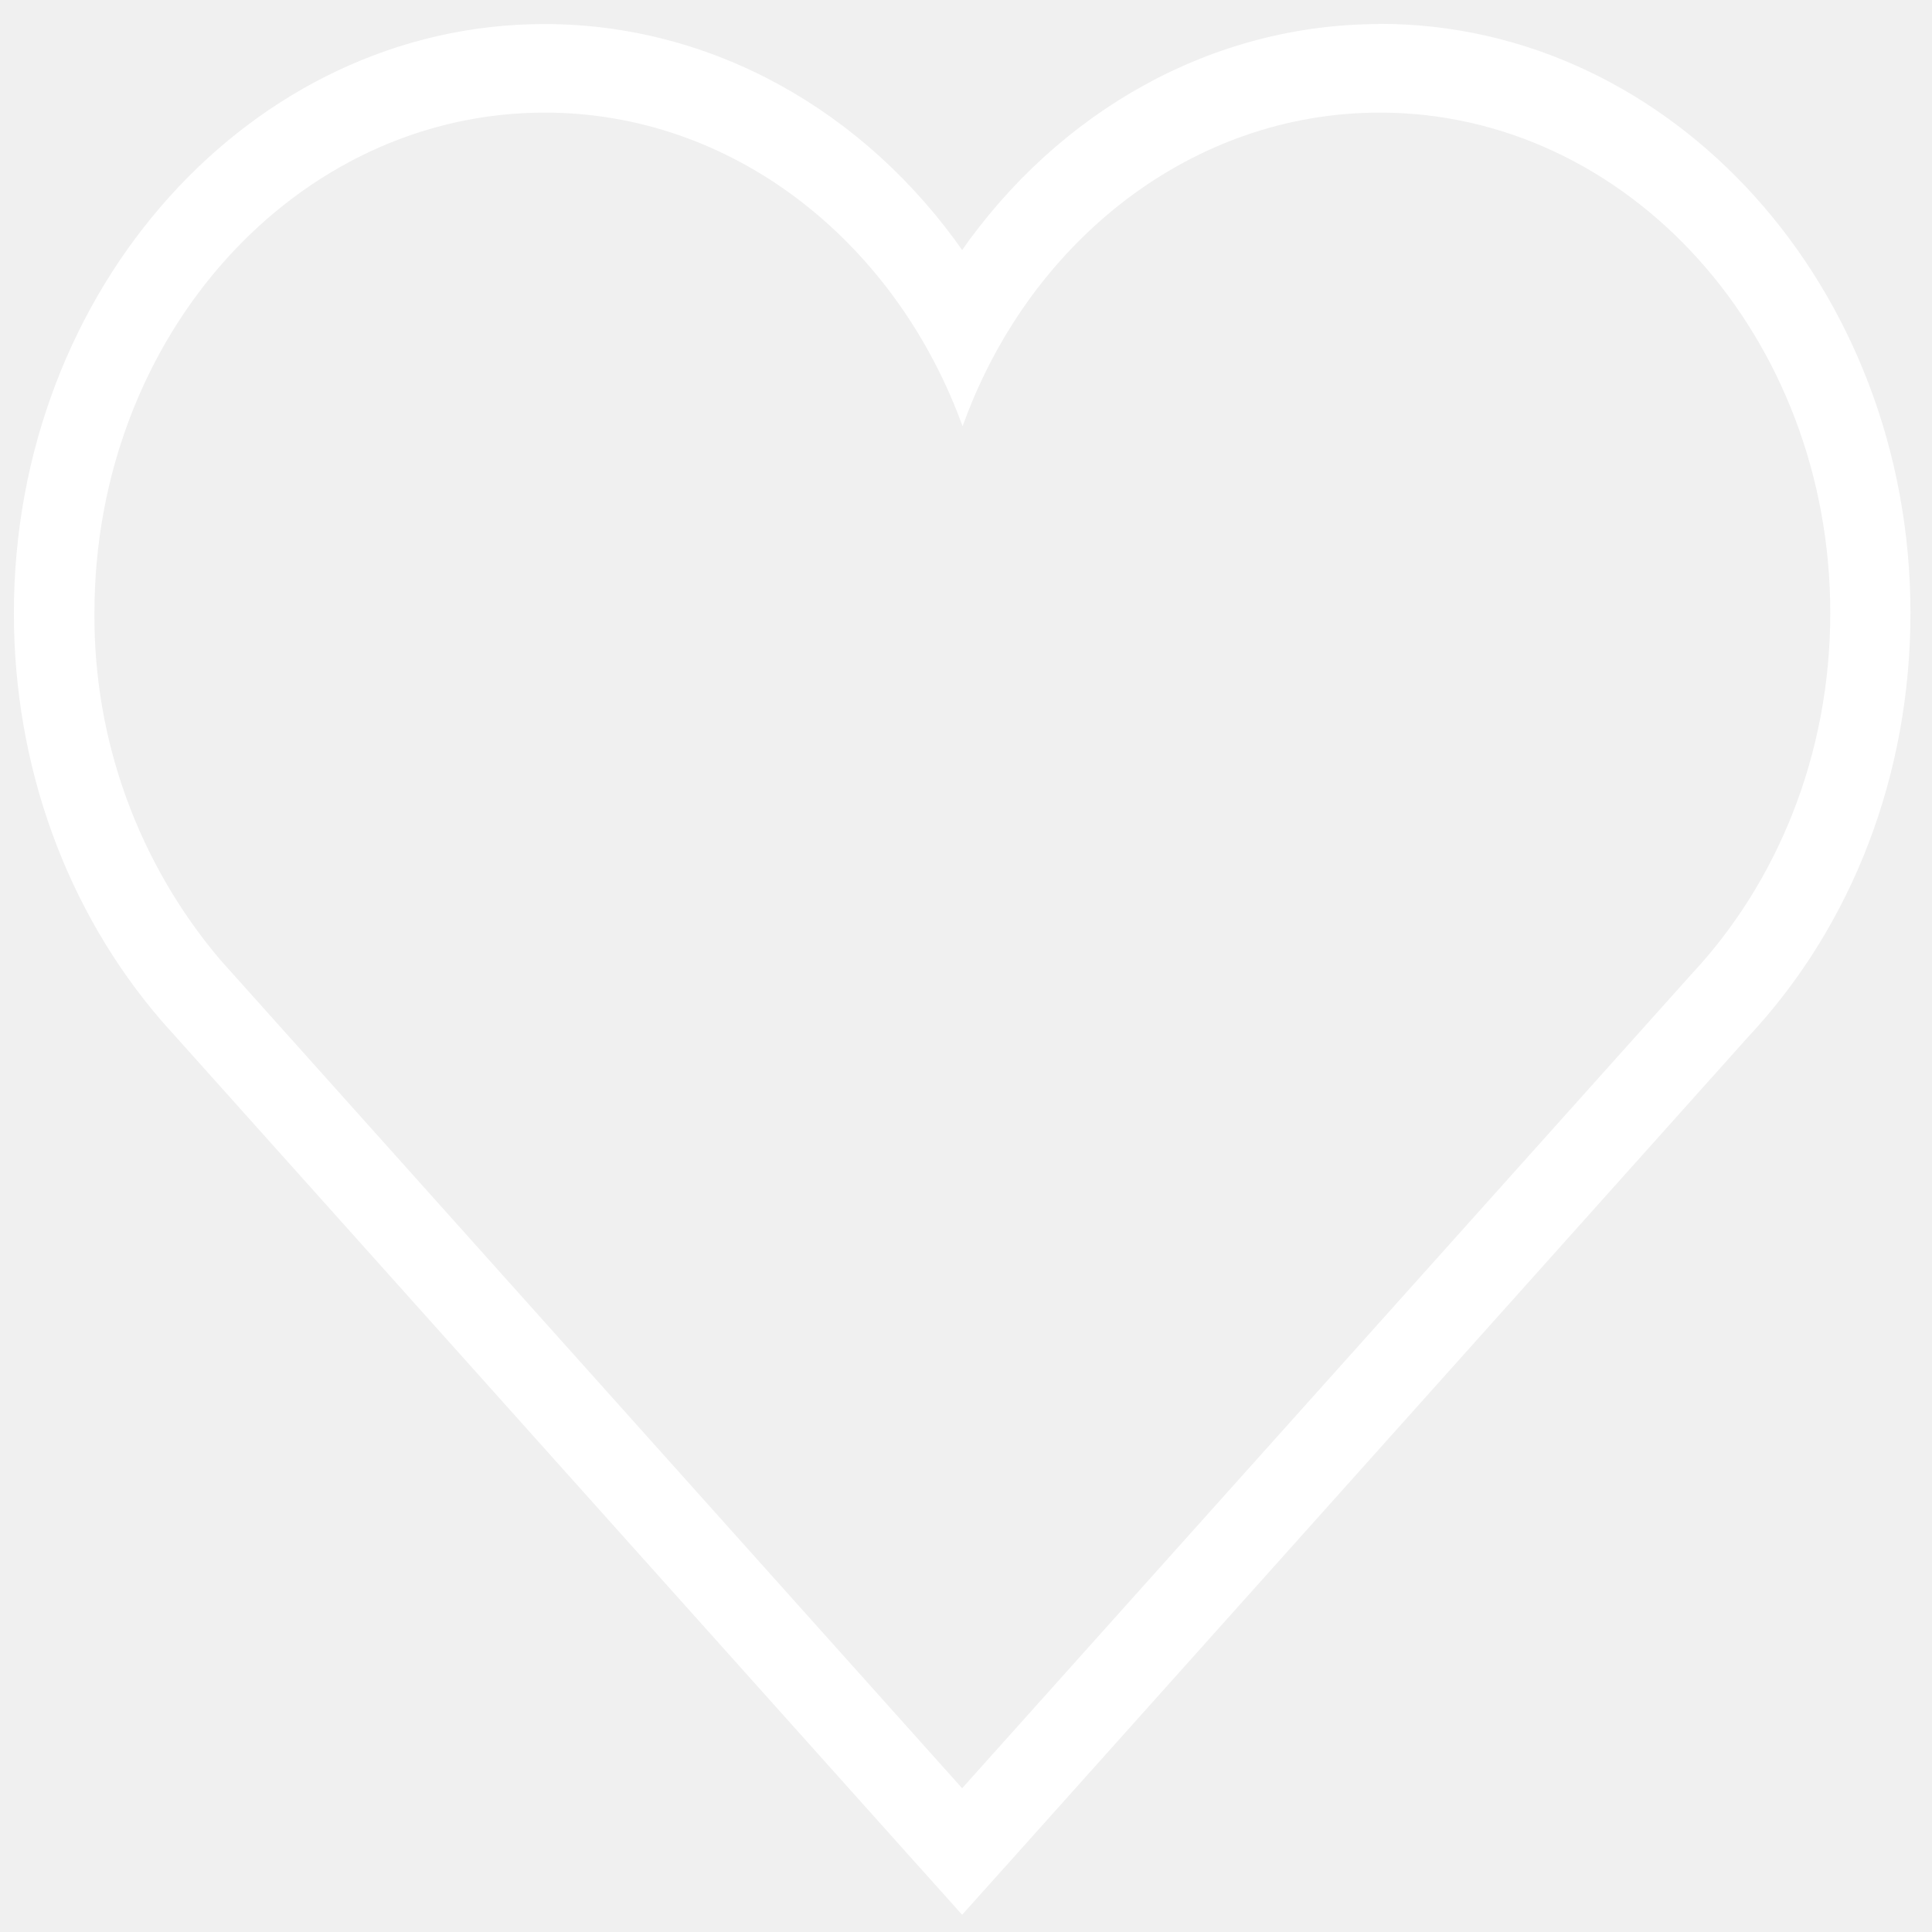
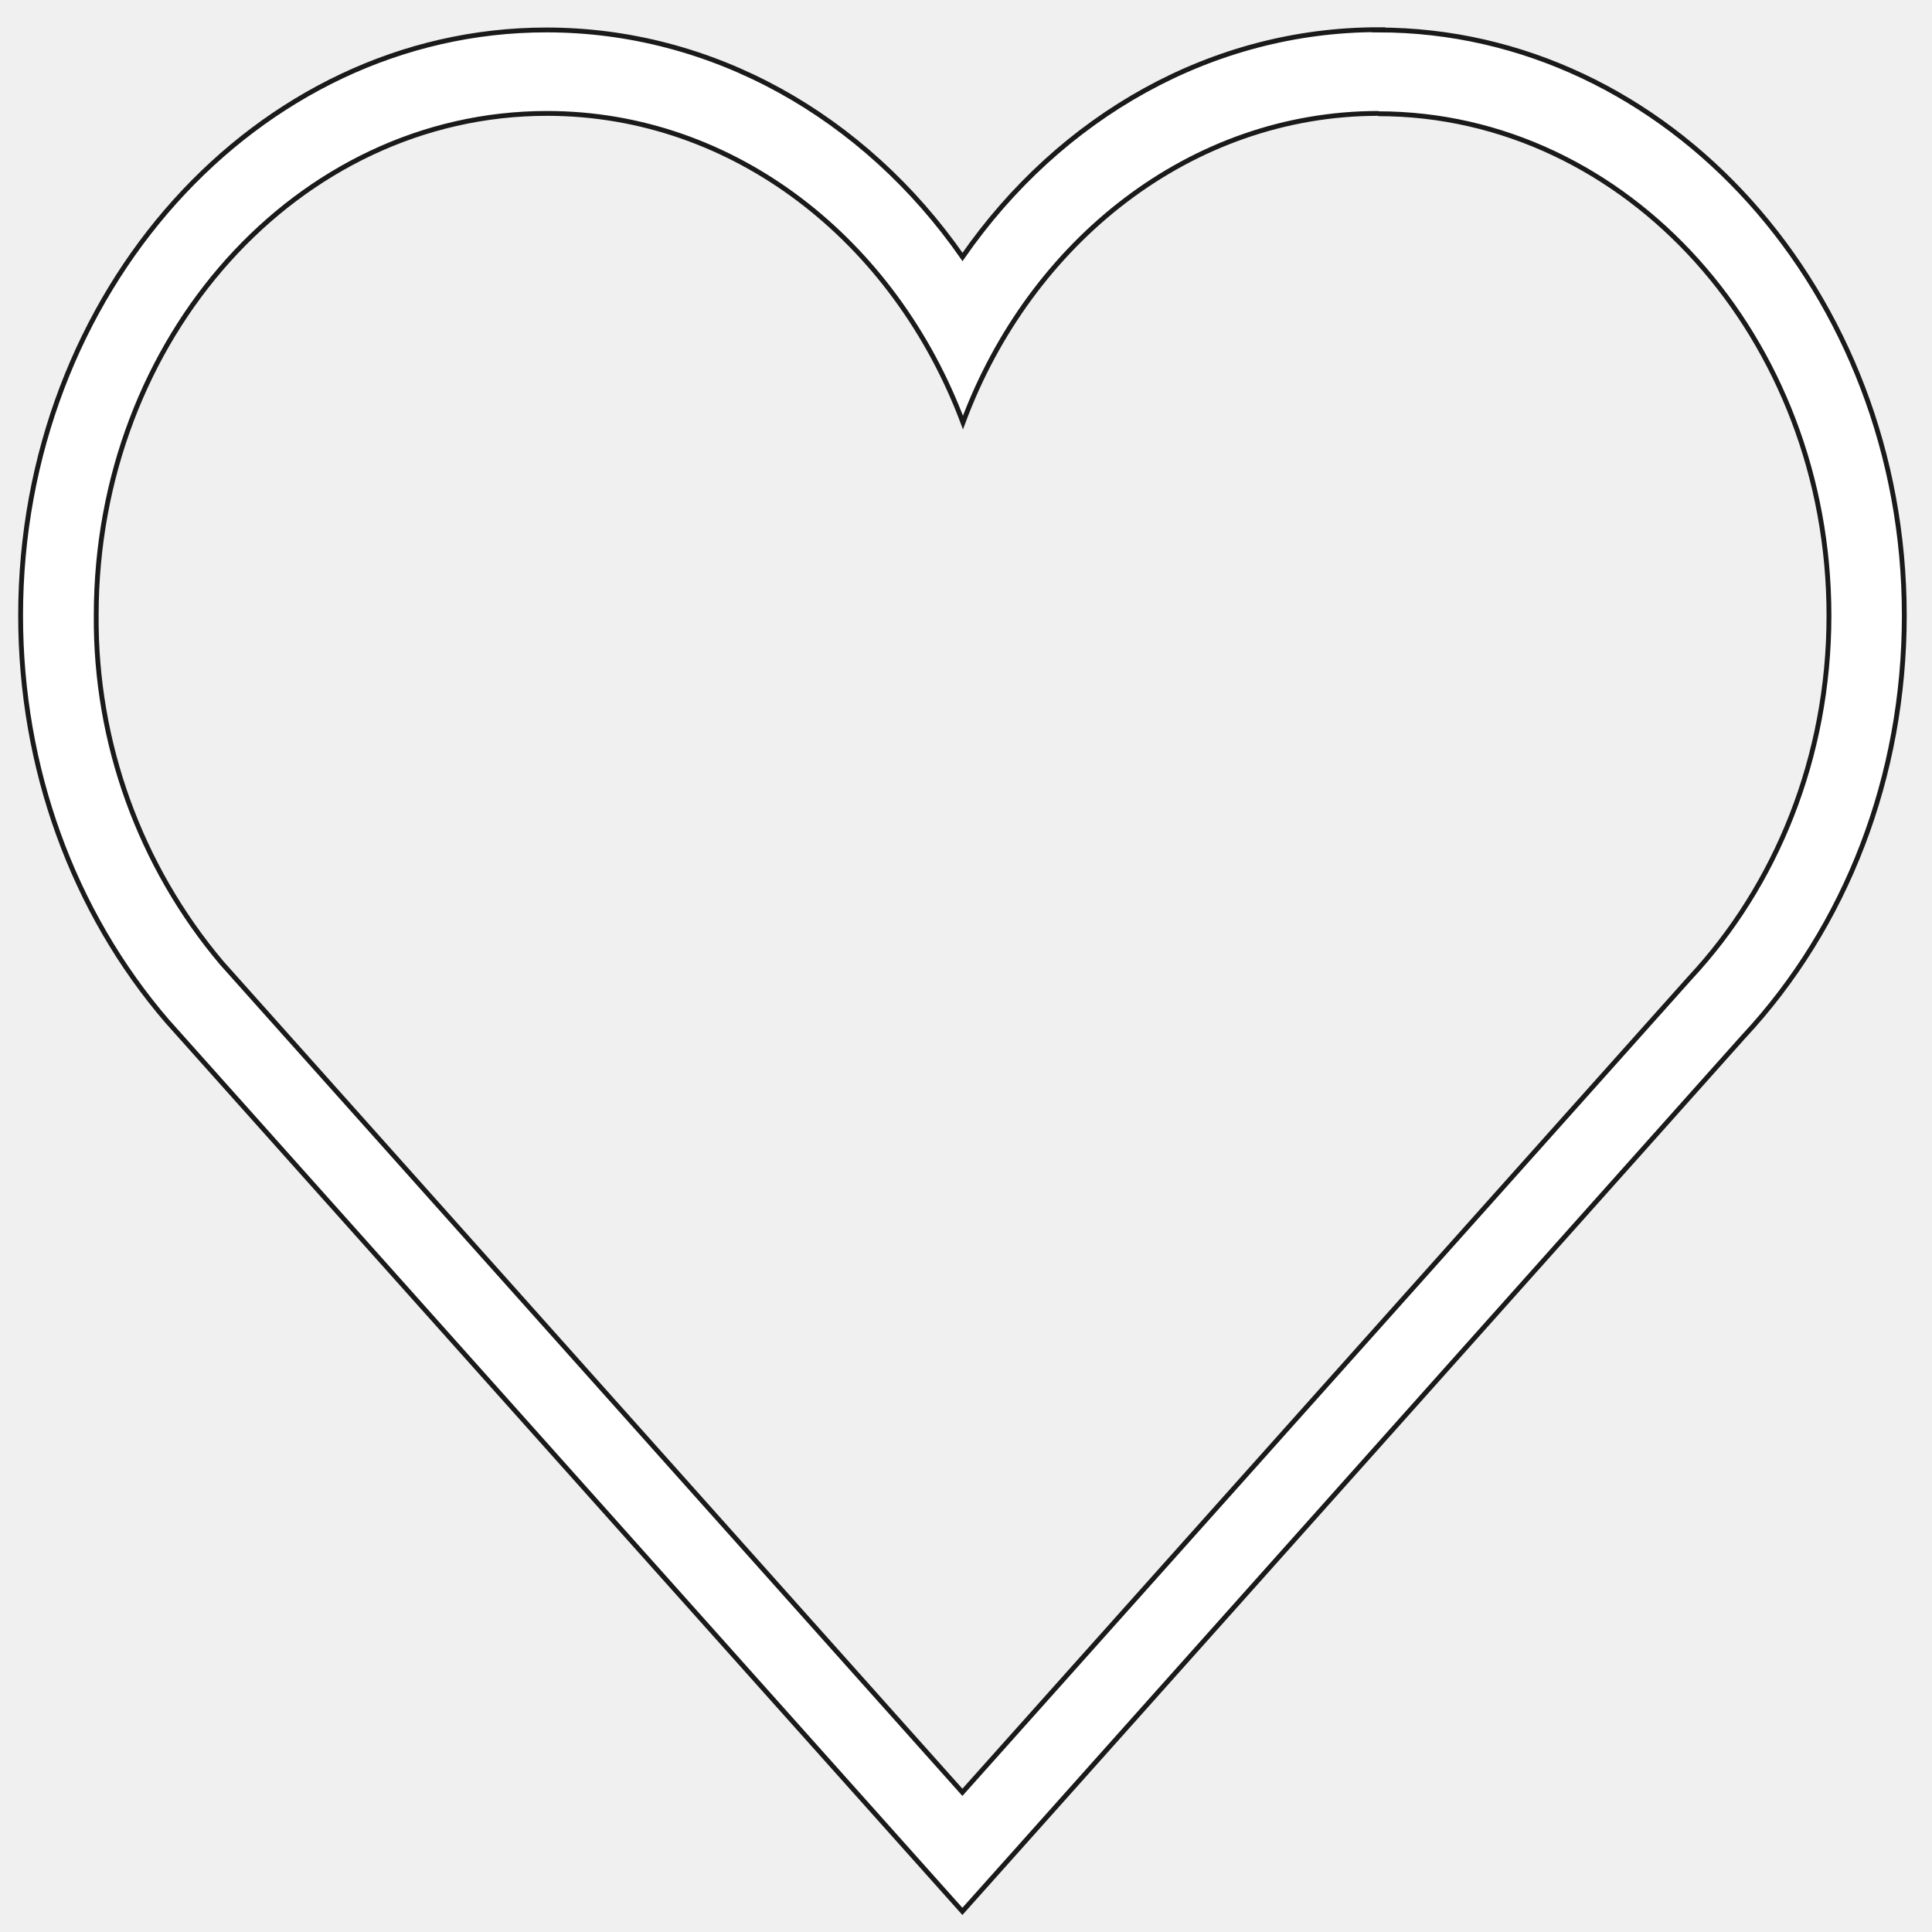
<svg xmlns="http://www.w3.org/2000/svg" id="圖層_1" data-name="圖層 1" viewBox="0 0 300 300">
  <defs>
-     <style>.cls-1{fill:#fff;stroke:#fff;stroke-miterlimit:10;stroke-width:0.75px;}</style>
+     <style>.cls-1{fill:#fff;stroke:#1a1a1a;stroke-miterlimit:10;stroke-width:0.75px;}</style>
  </defs>
-   <path class="cls-1" d="M214.27,17.11c38.79,0,70.31,34.93,70.31,78.07,0,22.16-8.34,42.12-21.65,56.34L149.4,278.24l-115.52-129A82.76,82.76,0,0,1,14.29,95.19C14.29,52,45.73,17.11,84.6,17.11c29.22,0,54.24,19.79,64.87,48,10.48-28.17,35.57-48,64.8-48m0-13c-25.86,0-49.57,13.36-64.87,35.36-15.3-22-39-35.36-64.87-35.36-45.21,0-82,40.86-82,91.1,0,23.6,8.11,46,22.87,63.1L141.06,287.46l8.34,9.3,8.34-9.3L271.19,160.74c16.07-17.17,25.09-40.52,25.09-65.56,0-50.25-36.8-91.1-82-91.1Z" />
+   <path class="cls-1" d="M214,17.66c38.62,0,70,34.87,70,77.93,0,22.12-8.3,42-21.56,56.23l-113,126.49-115-128.77a82.74,82.74,0,0,1-19.5-54c0-43.06,31.31-77.93,70-77.93,29.1,0,54,19.76,64.59,48,10.44-28.12,35.42-48,64.52-48m0-13c-25.75,0-49.36,13.34-64.59,35.29C134.21,18,110.59,4.65,84.85,4.65c-45,0-81.65,40.78-81.65,90.94,0,23.56,8.07,45.93,22.77,63L141.14,287.51l8.3,9.29,8.3-9.29L270.7,161c16-17.14,25-40.45,25-65.44C295.69,45.43,259,4.65,214,4.65Z" />
</svg>
